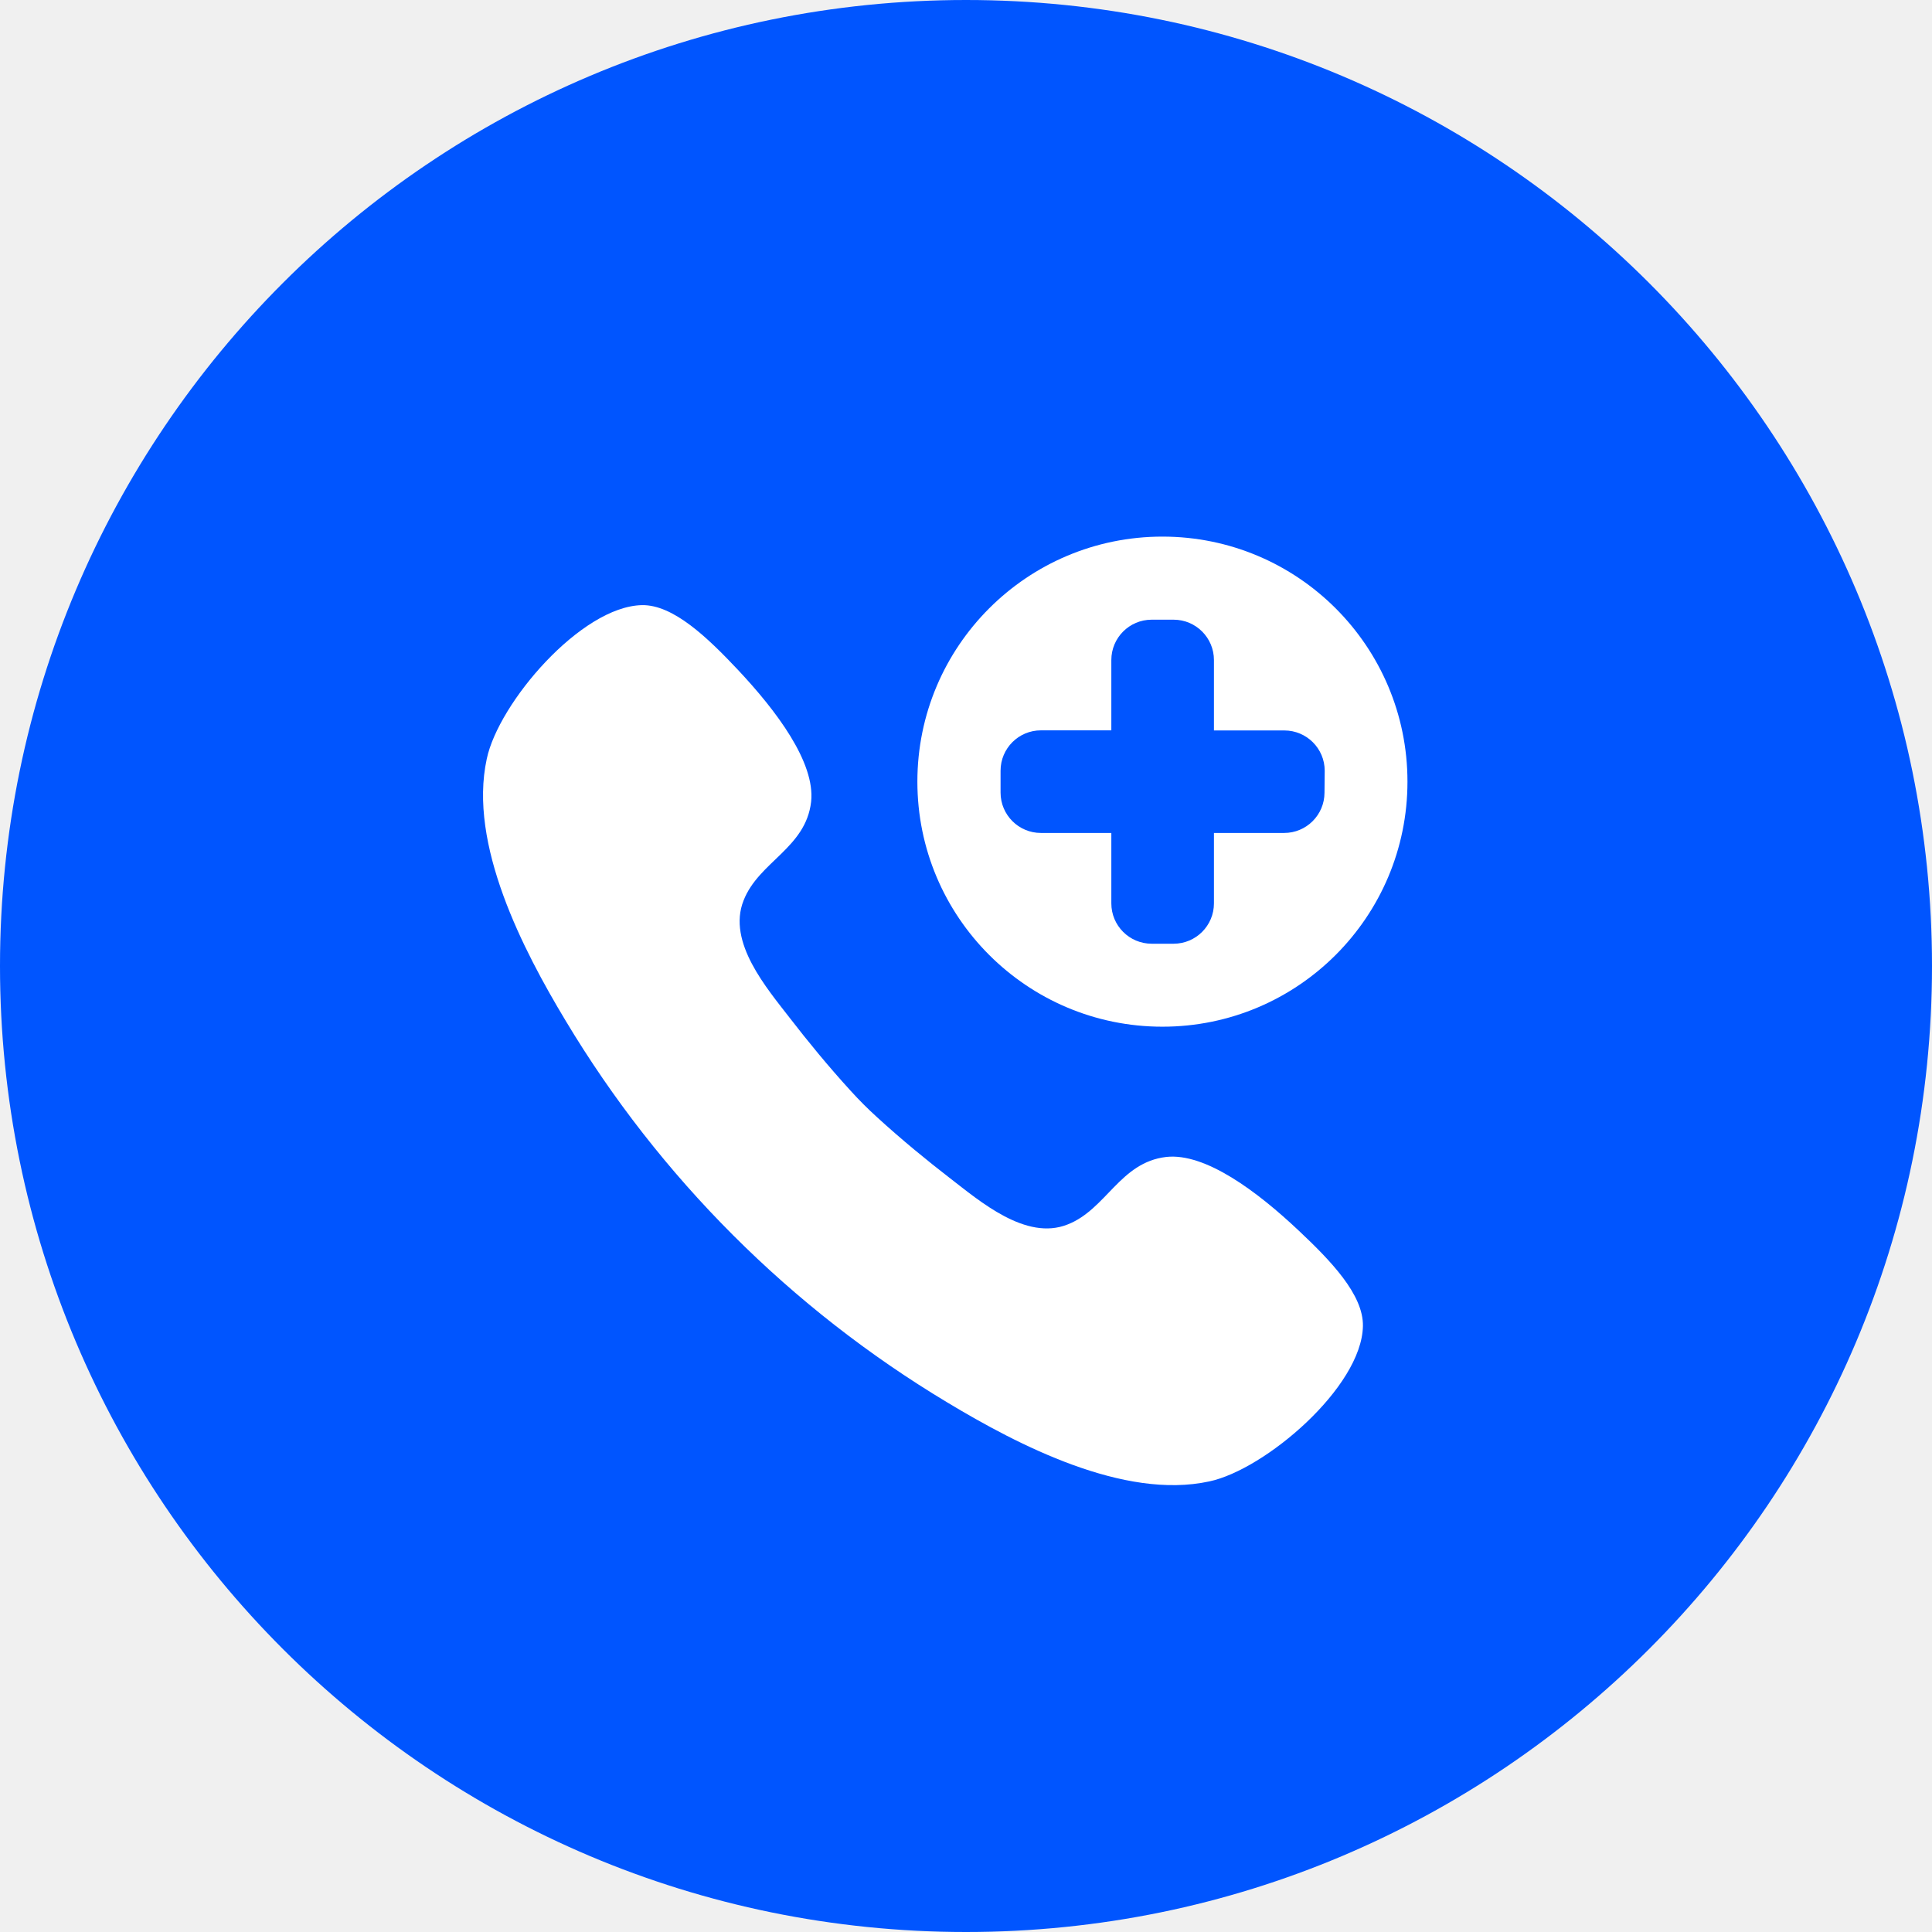
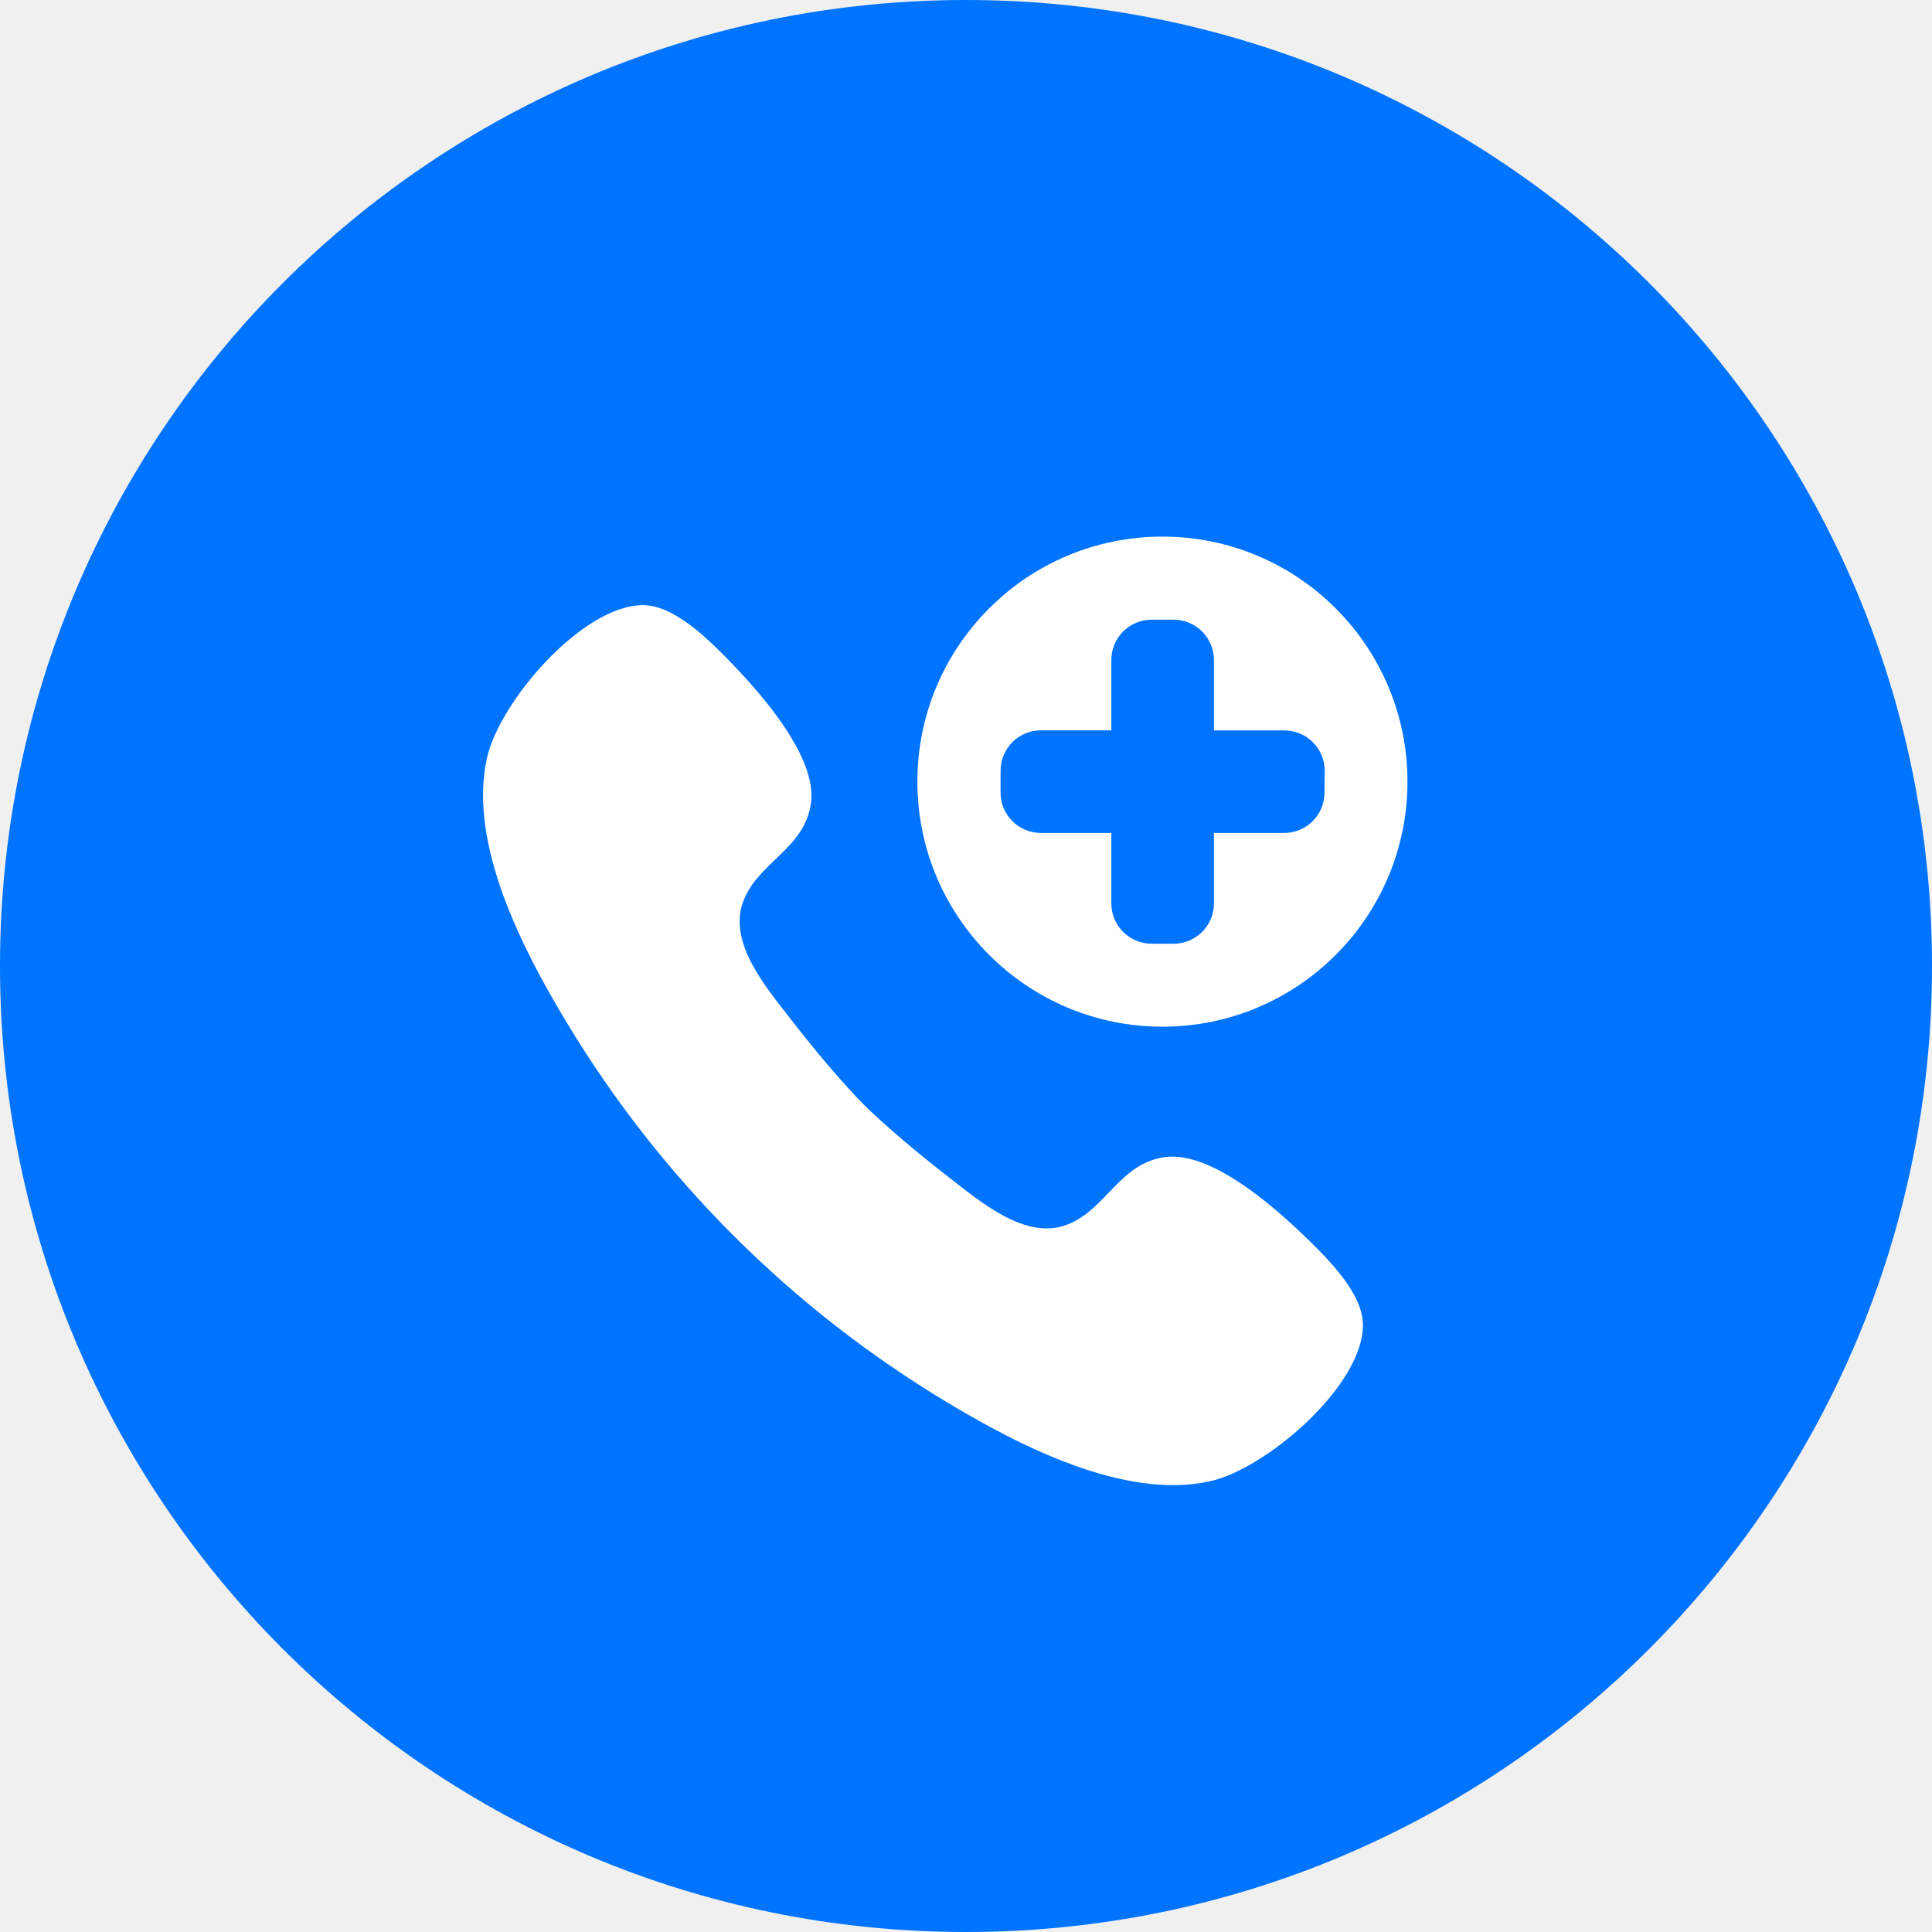
<svg xmlns="http://www.w3.org/2000/svg" width="36" height="36" viewBox="0 0 36 36">
  <g id="n_hplphone" transform="translate(-1176 -1694)">
    <g id="Group_1128" data-name="Group 1128" transform="translate(-841 -73)">
-       <circle id="Ellipse_113" data-name="Ellipse 113" cx="18" cy="18" r="18" transform="translate(2017 1767)" fill="#05f" />
+       <circle id="Ellipse_113" data-name="Ellipse 113" cx="18" cy="18" r="18" transform="translate(2017 1767)" fill="#0073FF" />
      <g id="Group_1105" data-name="Group 1105" transform="translate(1705.06 1607.299)">
        <path id="Path_631" data-name="Path 631" d="M321.01,173.842c-.347,1.591.678,3.564,1.47,4.879a20.735,20.735,0,0,0,7.114,7.114c1.315.792,3.288,1.817,4.879,1.47,1.039-.219,2.842-1.756,2.863-2.894.012-.588-.605-1.223-1.2-1.783-.763-.719-1.732-1.449-2.464-1.369-.863.1-1.117.976-1.838,1.258-.778.312-1.64-.437-2.2-.868-.418-.323-.887-.706-1.35-1.129-.171-.155-.336-.32-.491-.491-.423-.463-.806-.932-1.129-1.35-.431-.559-1.18-1.421-.868-2.2.282-.721,1.159-.975,1.258-1.838.08-.732-.65-1.7-1.369-2.464-.56-.594-1.2-1.211-1.783-1.2C322.766,171,321.229,172.8,321.01,173.842Z" fill="#fff" />
        <path id="Path_632" data-name="Path 632" d="M333.6,169.7a4.566,4.566,0,1,0,4.566,4.566A4.566,4.566,0,0,0,333.6,169.7Zm3.02,4.771a.752.752,0,0,1-.752.751H334.56v1.312a.752.752,0,0,1-.751.752h-.41a.752.752,0,0,1-.751-.752v-1.312h-1.312a.752.752,0,0,1-.752-.751v-.41a.752.752,0,0,1,.752-.751h1.312V172a.752.752,0,0,1,.751-.752h.41a.752.752,0,0,1,.751.752v1.312h1.312a.752.752,0,0,1,.752.751Z" fill="#fff" />
      </g>
    </g>
  </g>
</svg>
